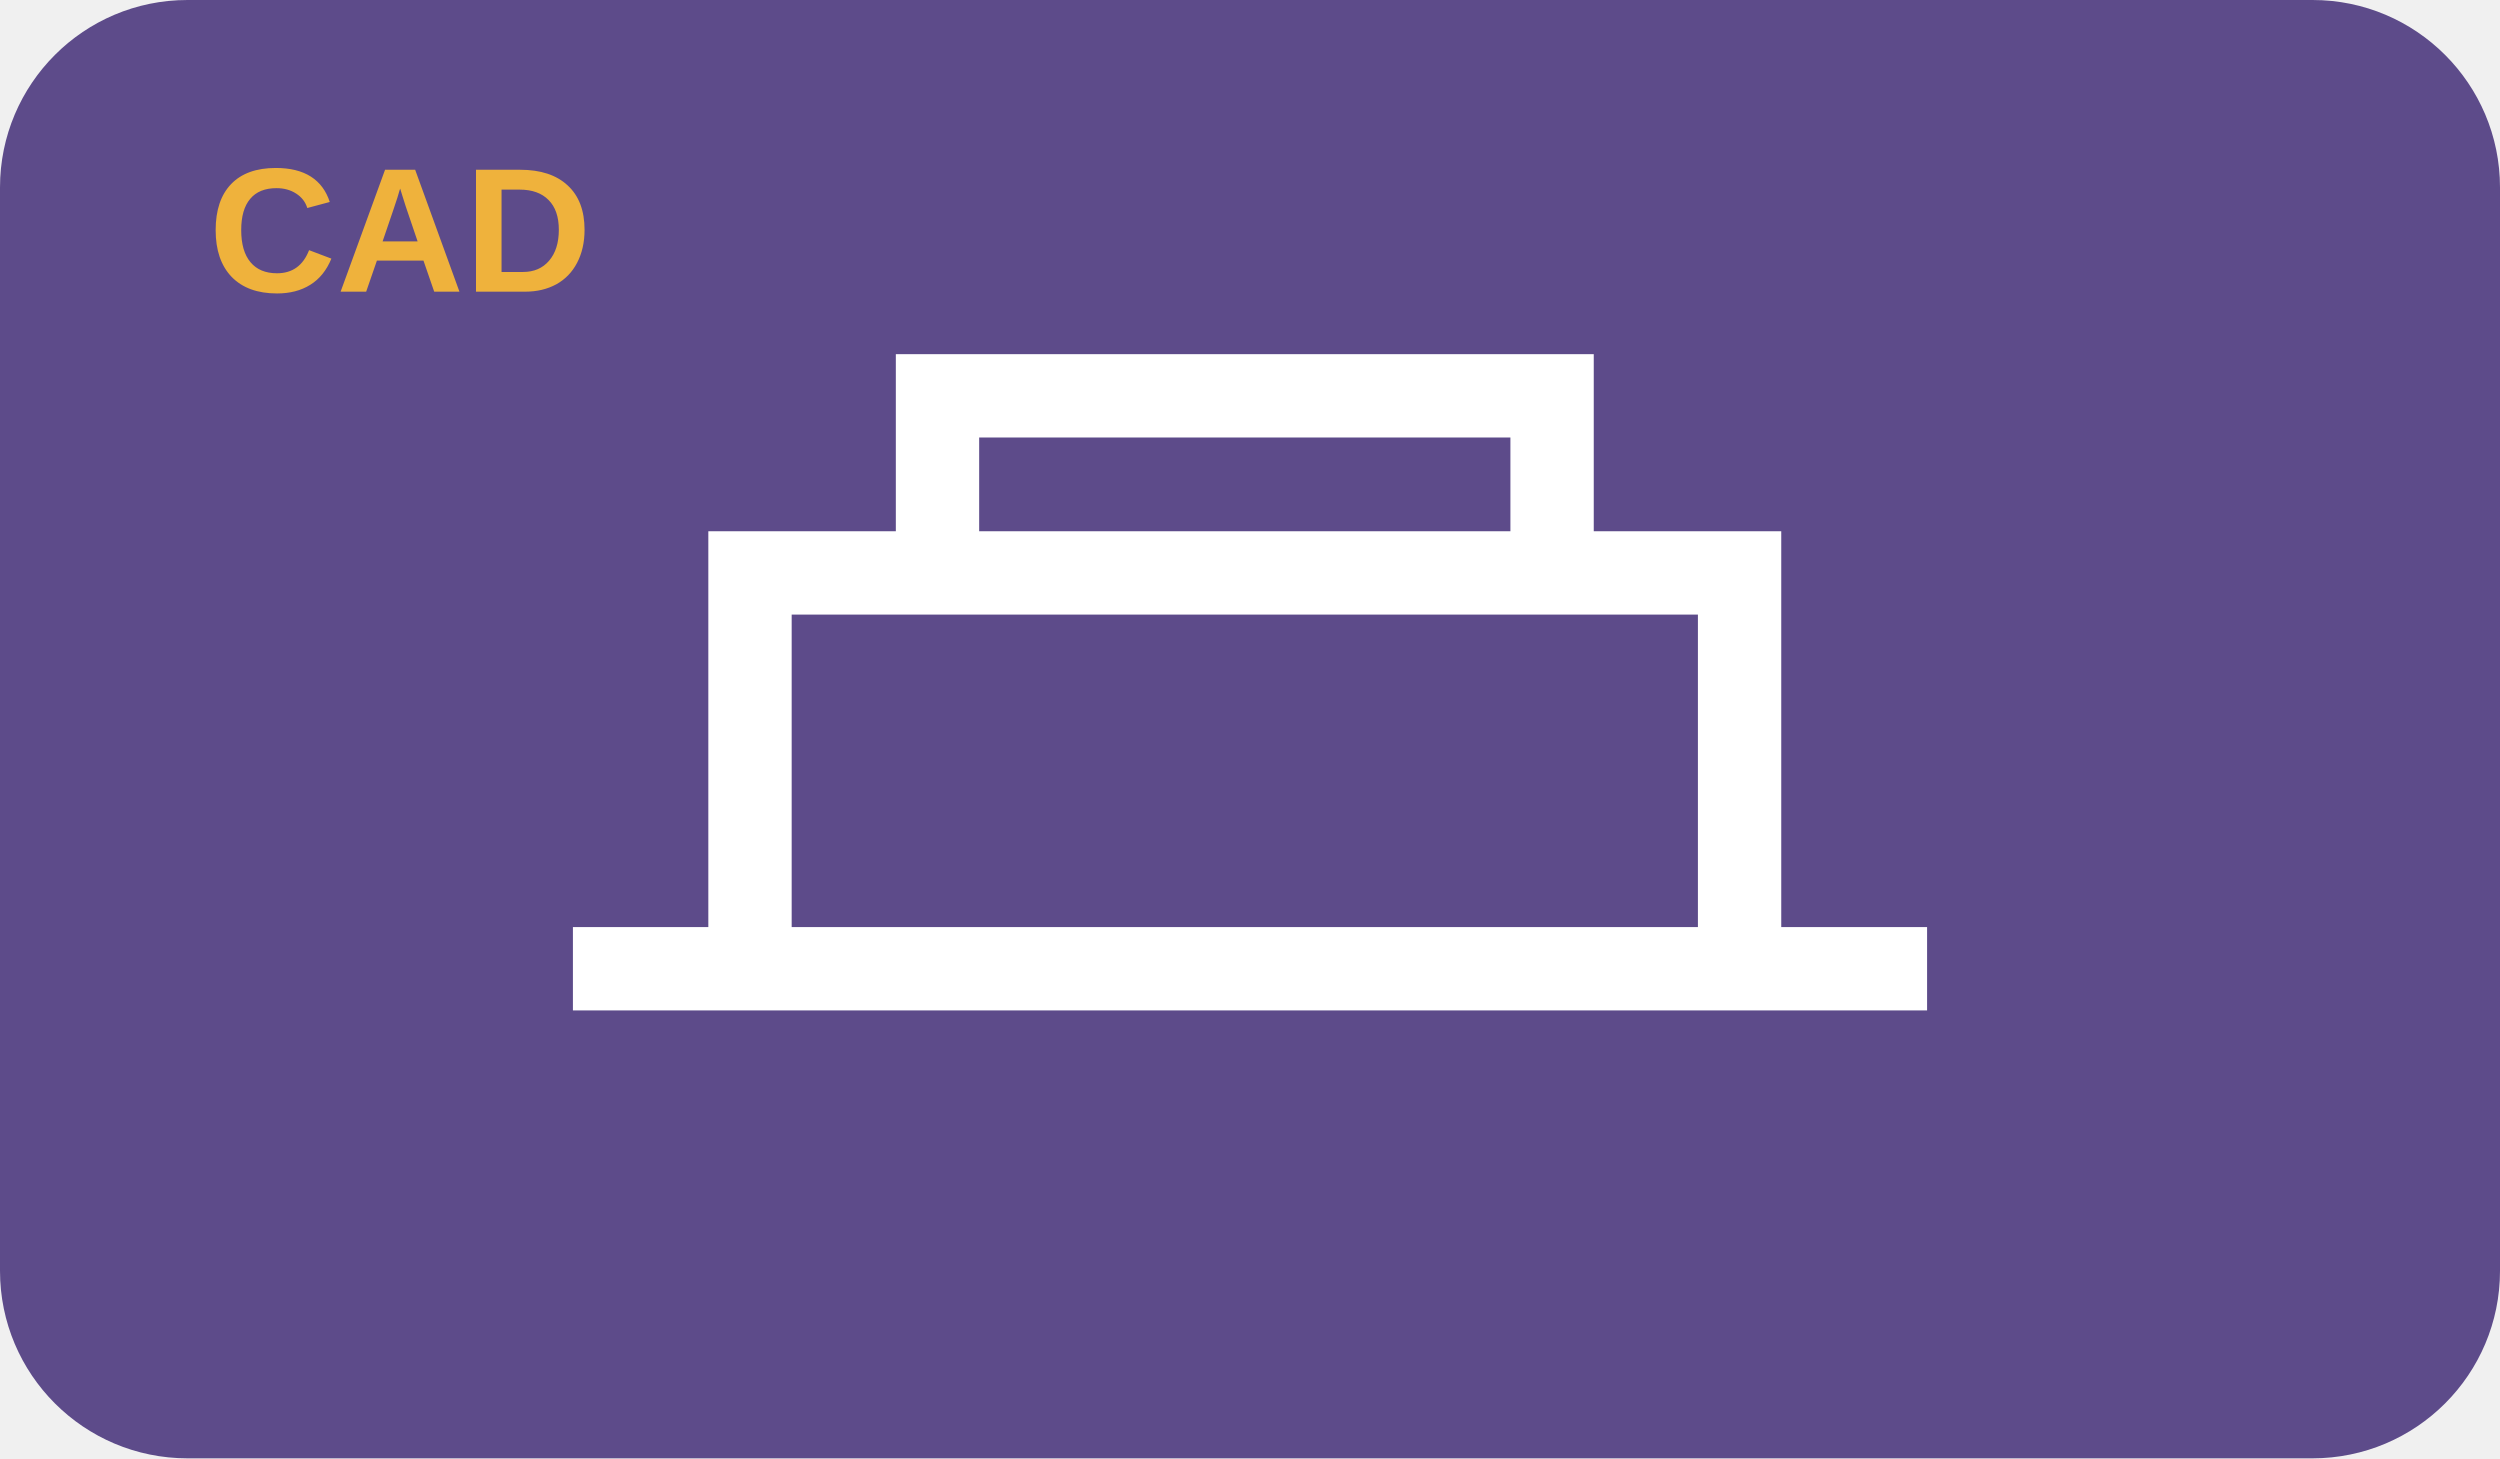
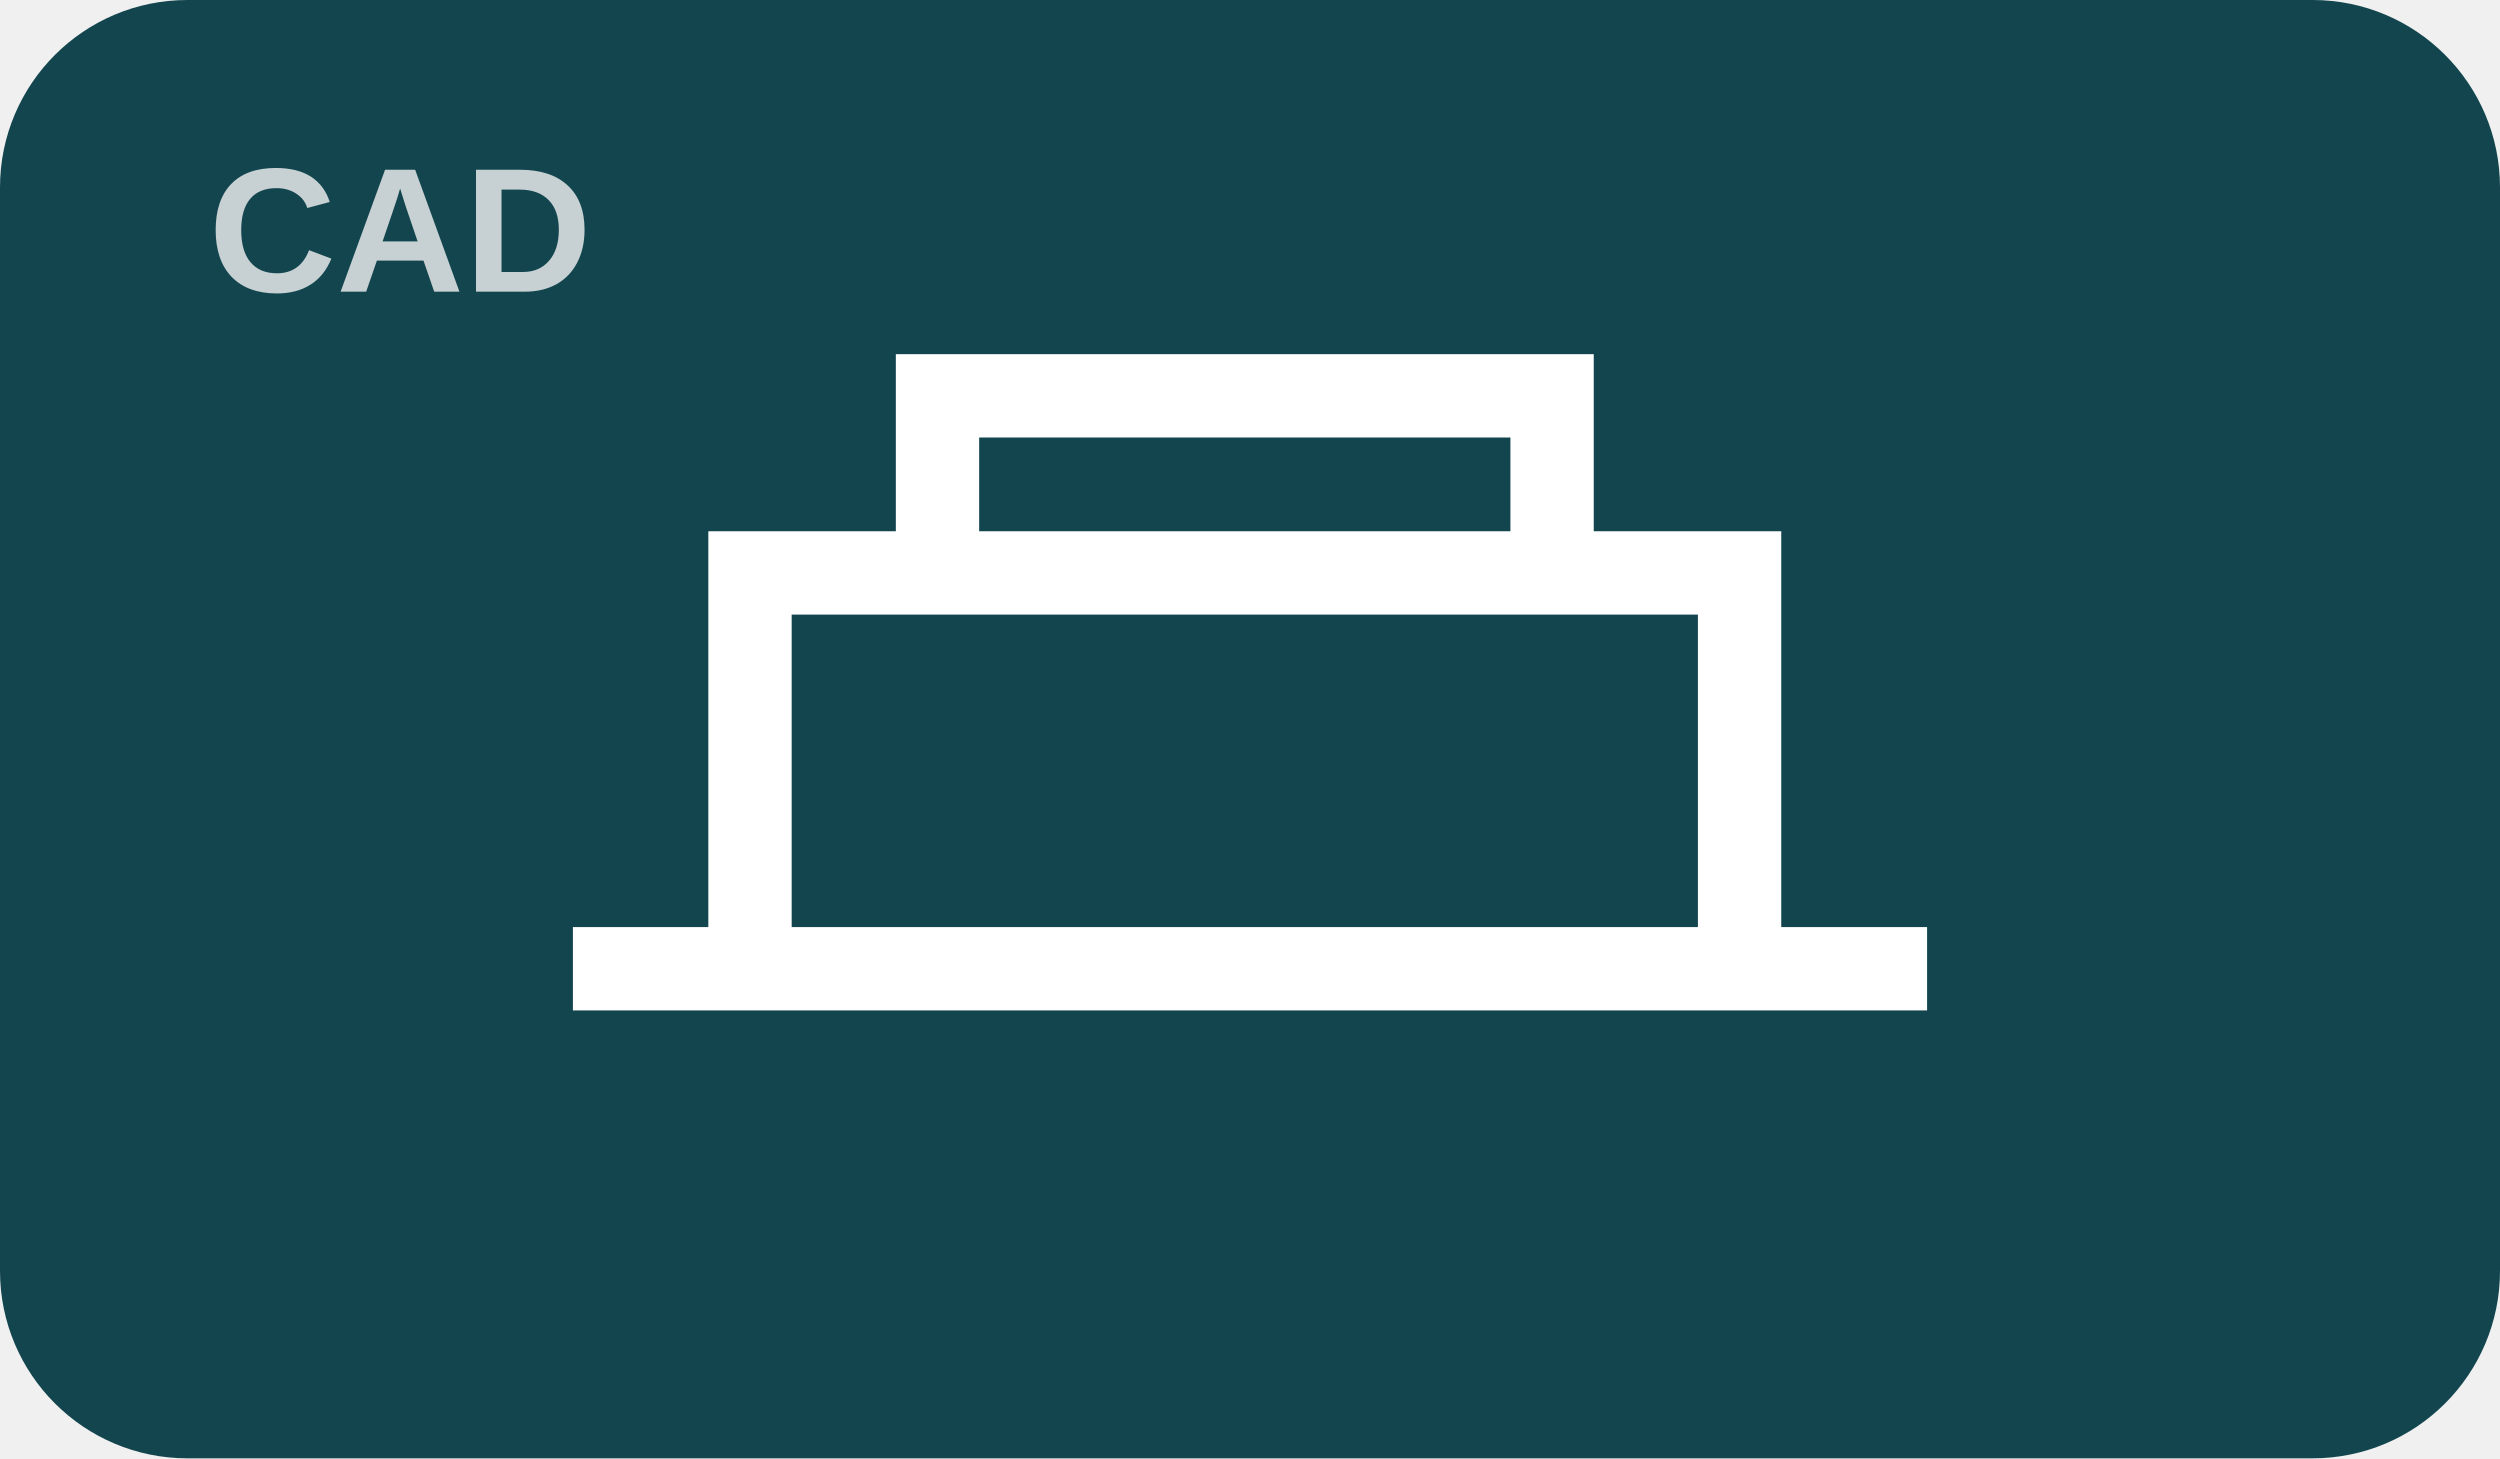
<svg xmlns="http://www.w3.org/2000/svg" viewBox="0 0 240 140">
-   <rect width="240" height="140" rx="18" fill="#5d4b8a" />
+   <rect width="240" height="140" rx="18" fill="#12454e" />
  <path d="M55 93h130M72 93V55h95v38M90 55V38h59v17" fill="none" stroke="#fff" stroke-width="8" />
-   <text x="20" y="28" fill="#efb23c" font-family="Arial" font-size="17" font-weight="bold">CAD</text>
+   <text x="20" y="28" fill="#c7d0d3" font-family="Arial" font-size="17" font-weight="bold">CAD</text>
</svg>
